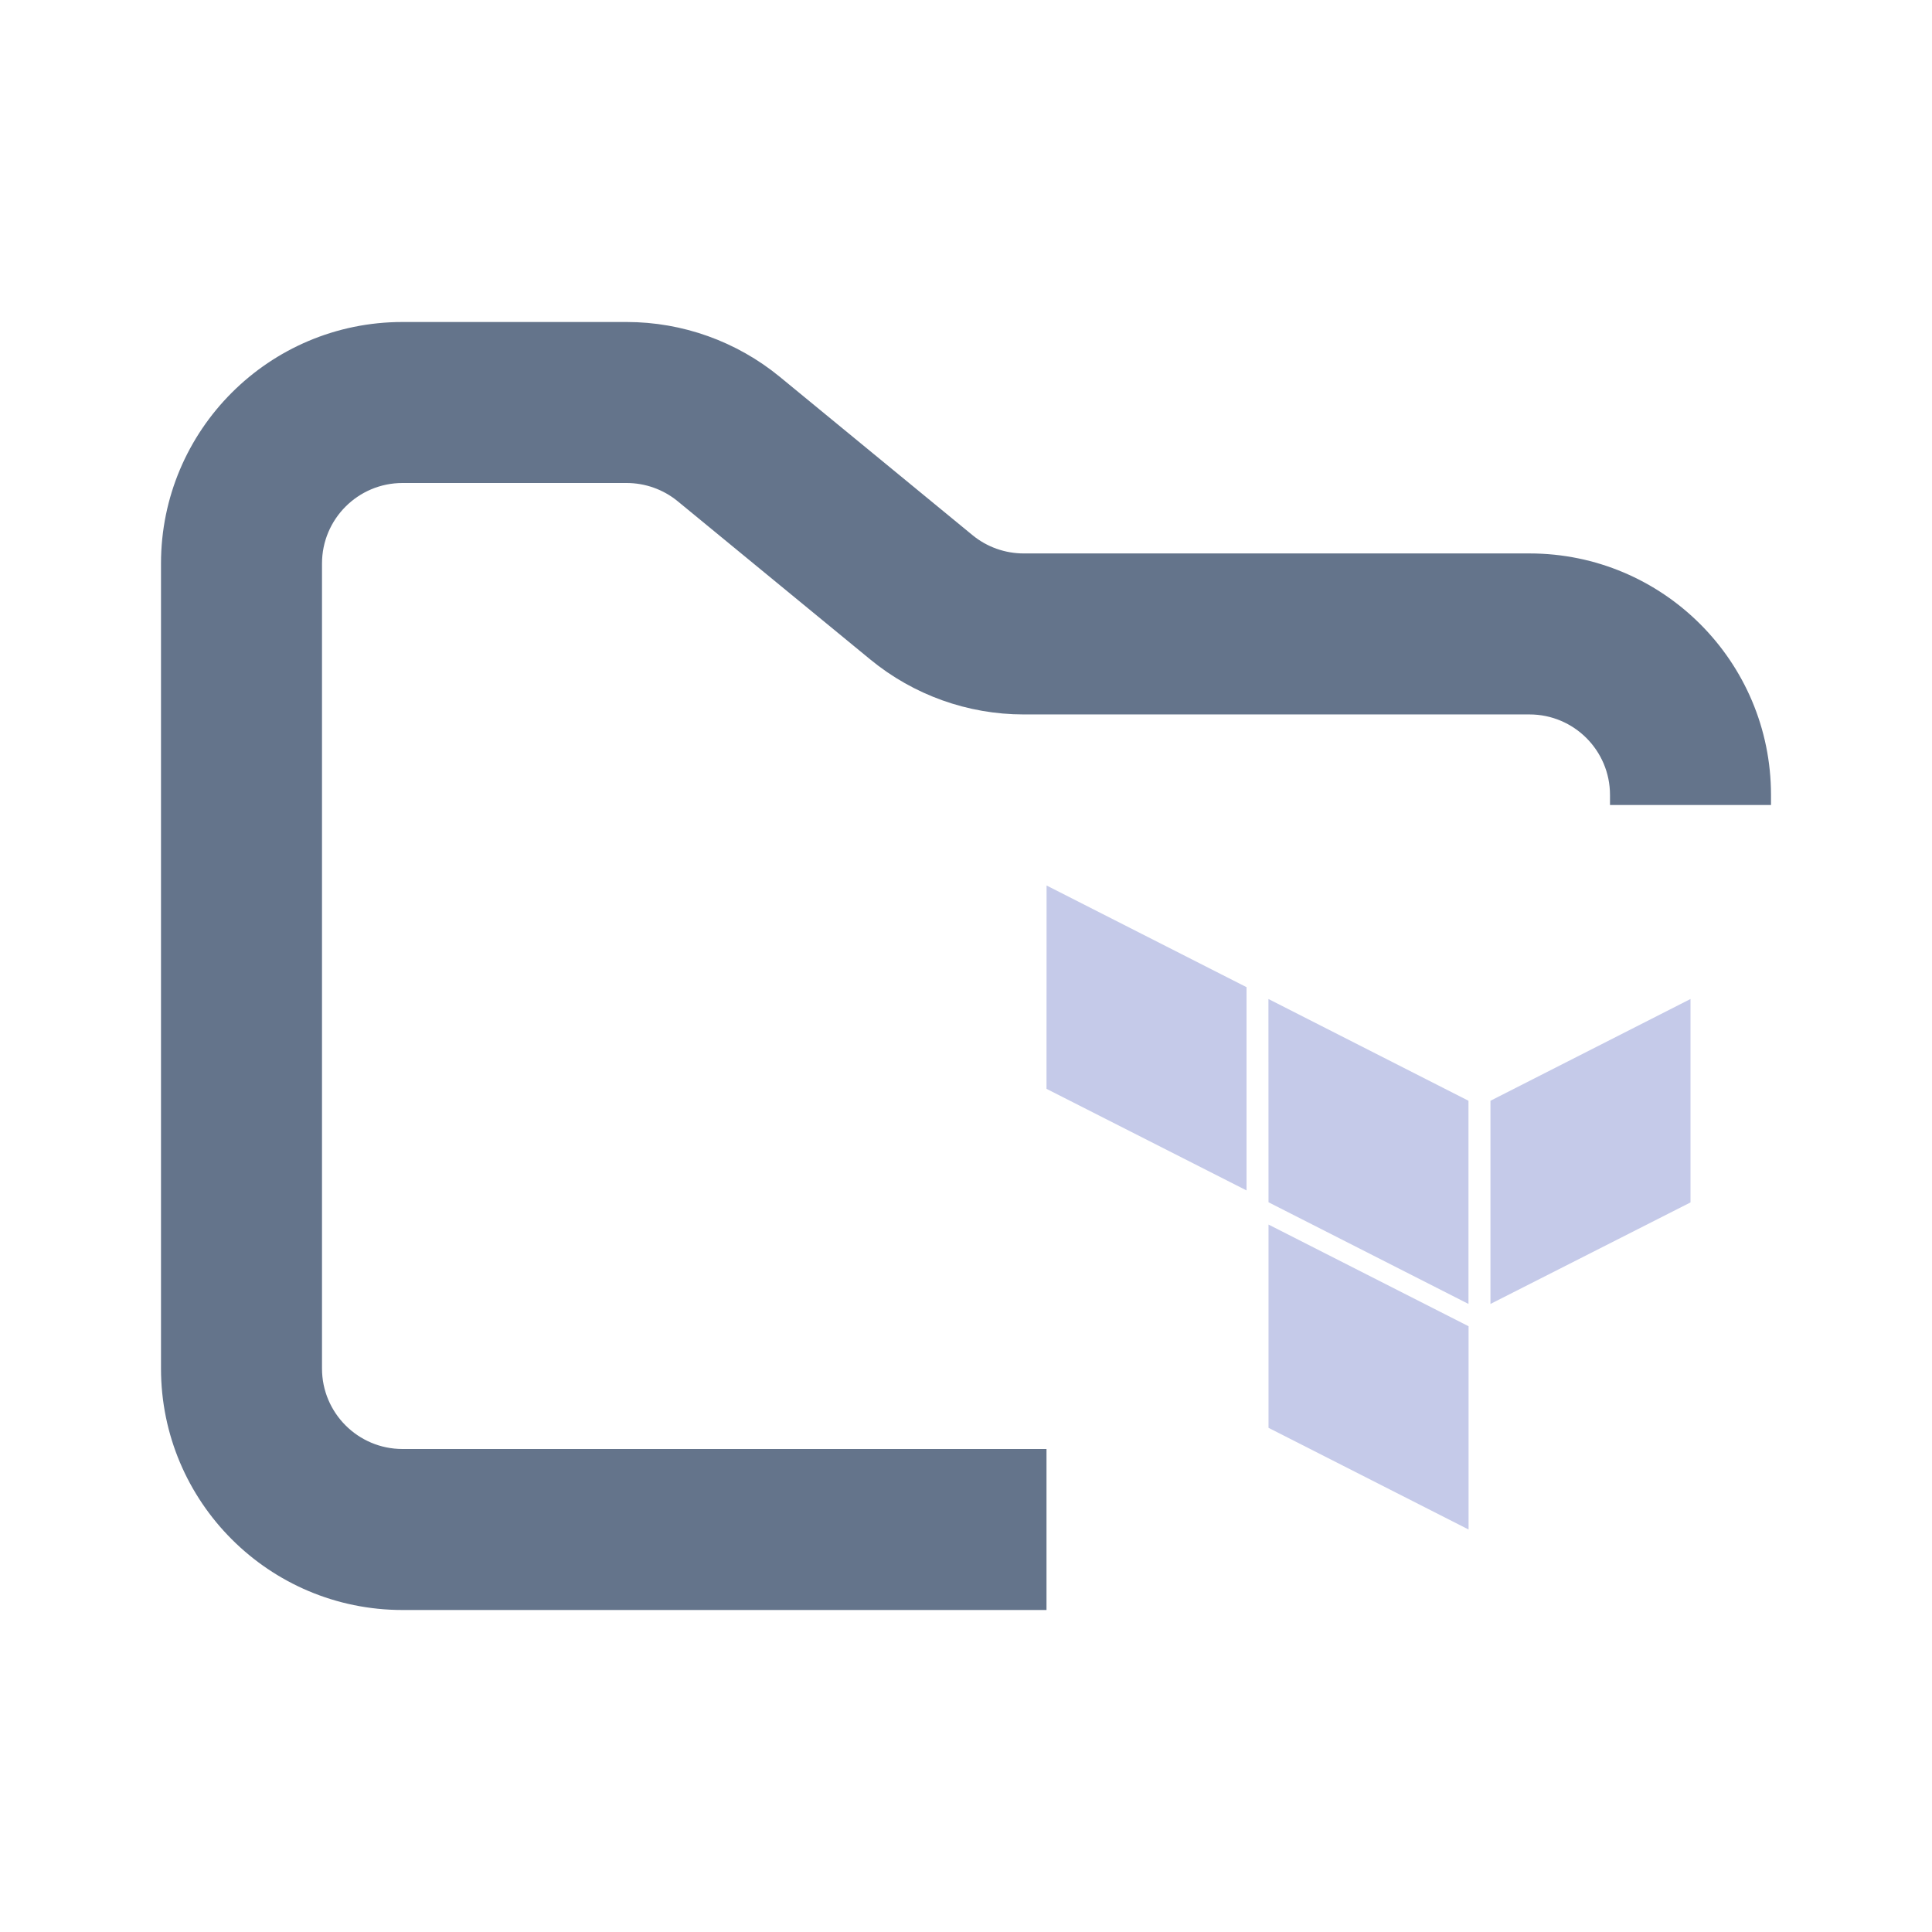
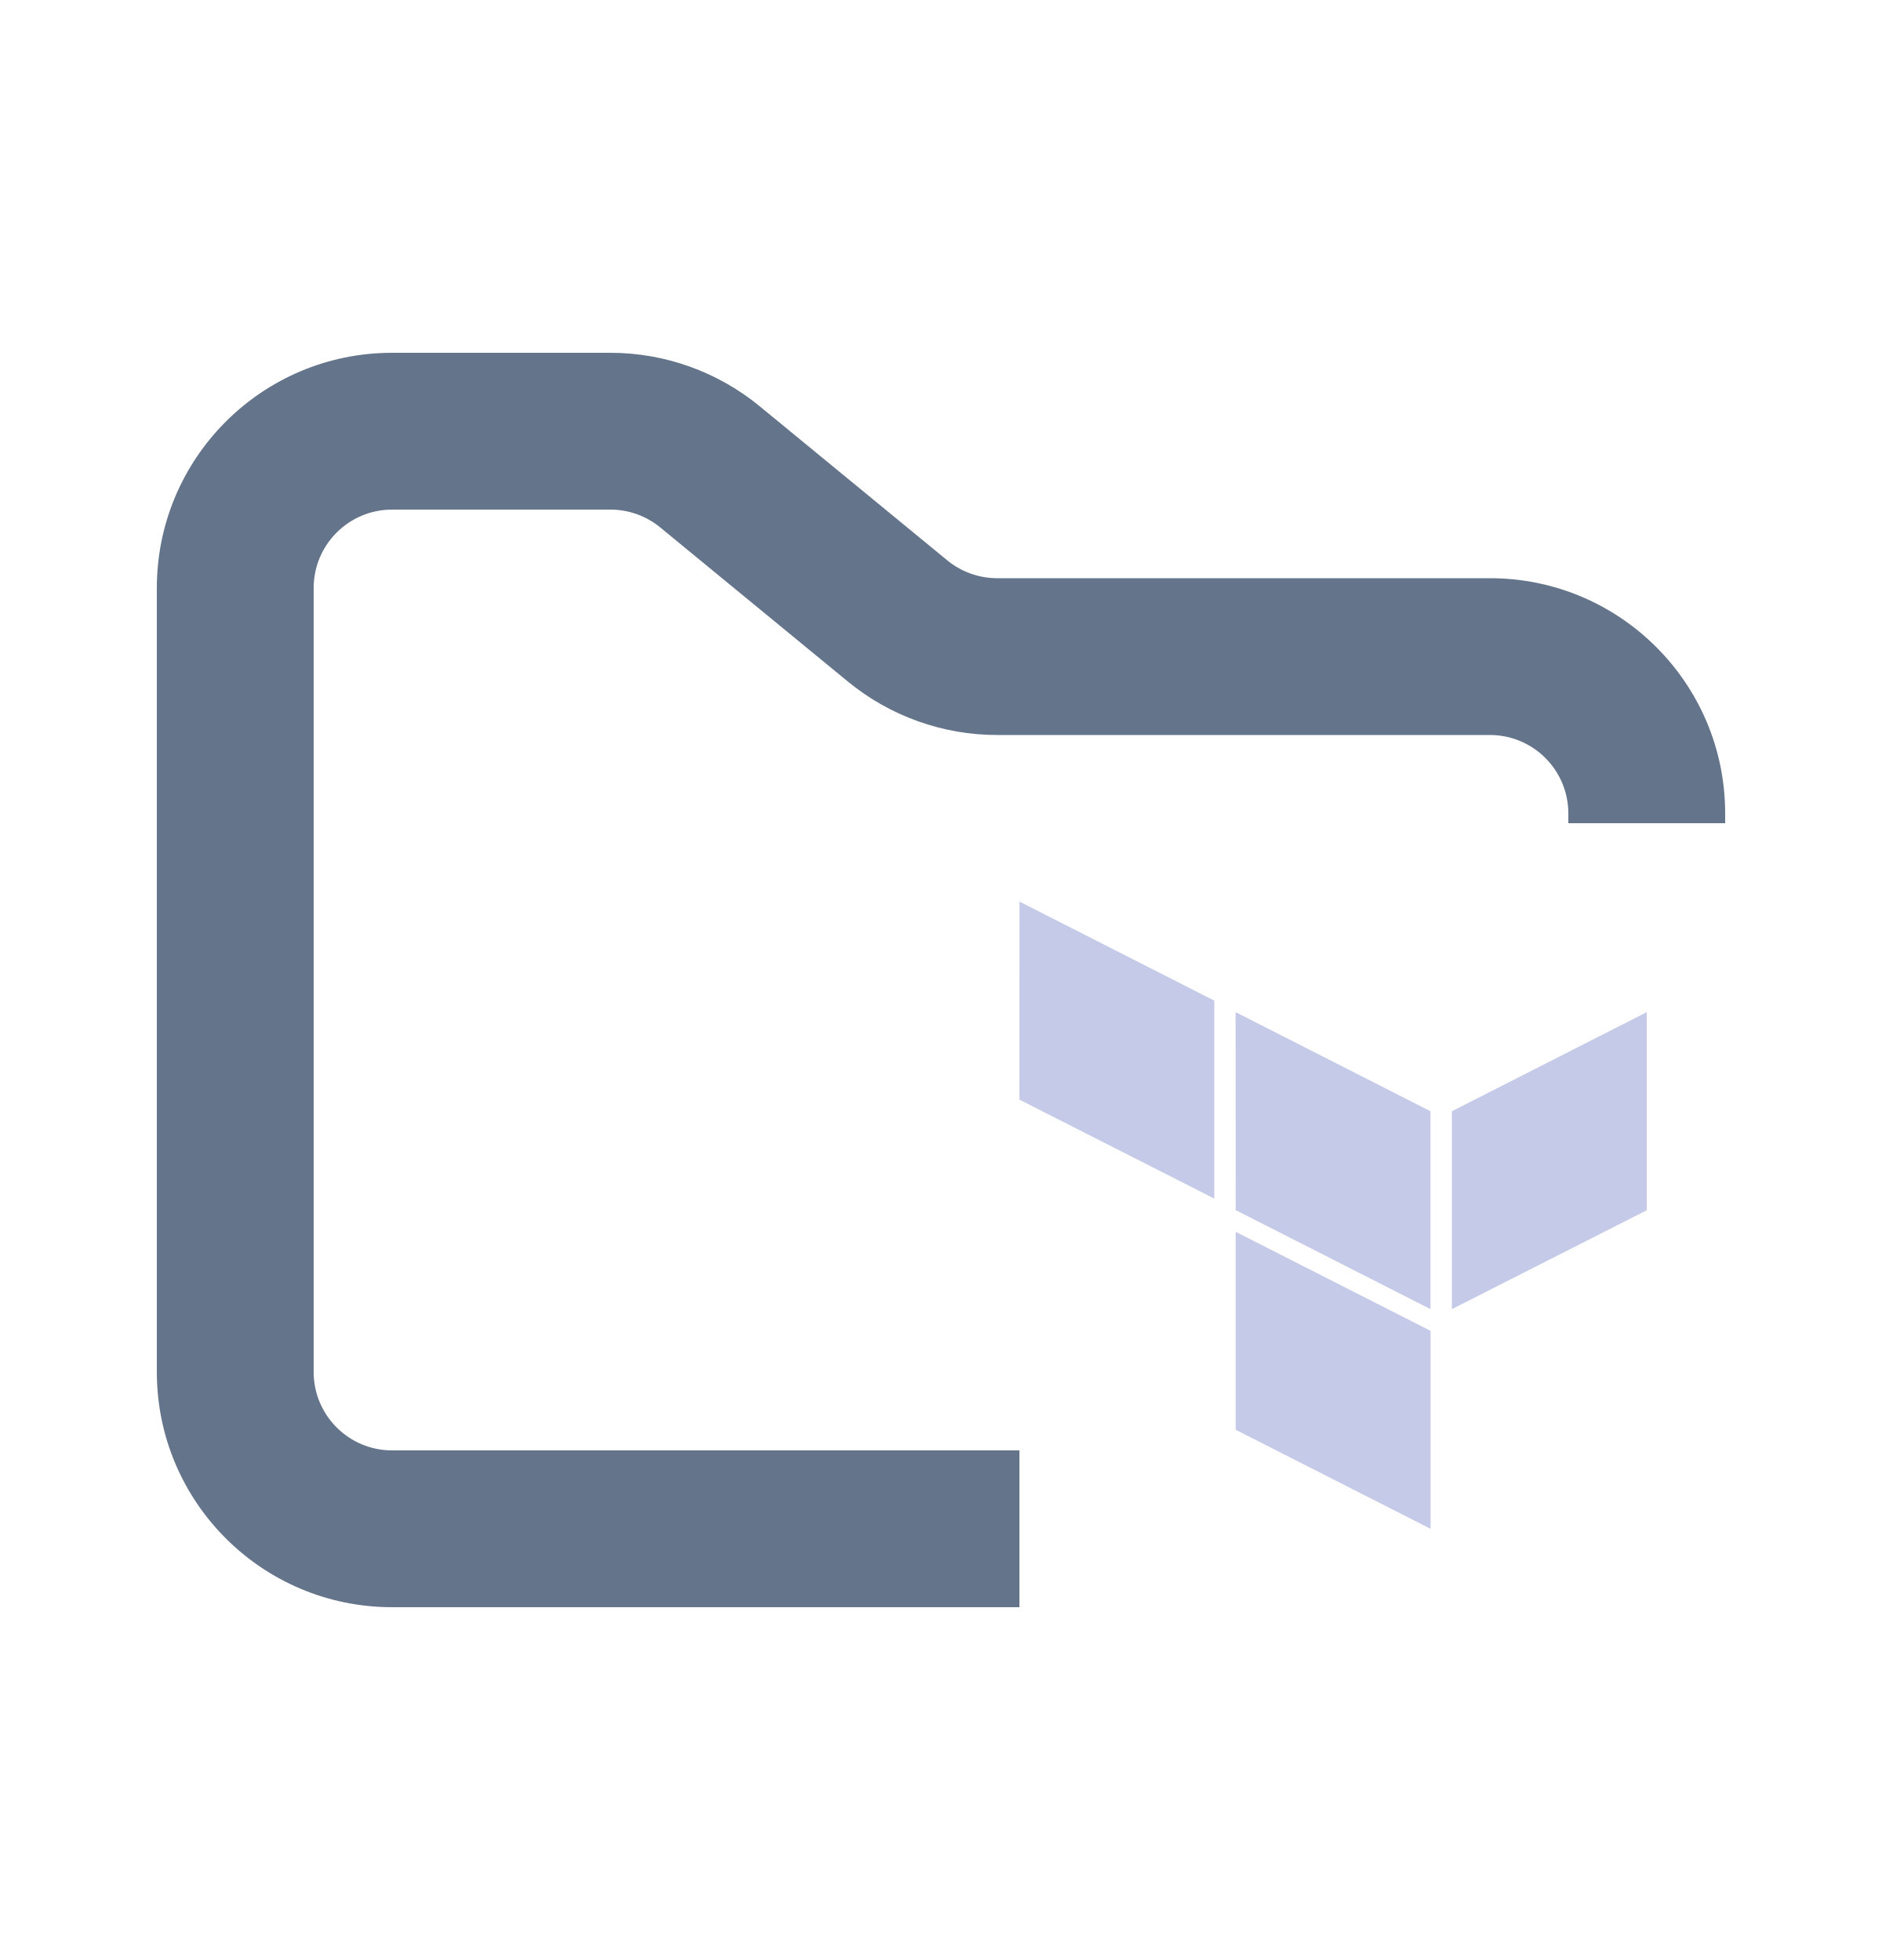
- <svg xmlns="http://www.w3.org/2000/svg" width="24" height="24" viewBox="0 0 24 24" fill="none">
-   <path fill-rule="evenodd" clip-rule="evenodd" d="M5 4C3.343 4 2 5.343 2 7V17C2 18.657 3.343 20 5 20H13V18H5C4.448 18 4 17.552 4 17V7C4 6.448 4.448 6 5 6H7.784C8.015 6 8.24 6.08 8.419 6.227L10.812 8.193C11.349 8.634 12.022 8.875 12.716 8.875H19C19.552 8.875 20 9.323 20 9.875V10H22V9.875C22 8.218 20.657 6.875 19 6.875H12.716C12.485 6.875 12.26 6.795 12.081 6.648L9.688 4.682C9.151 4.241 8.478 4 7.784 4H5Z" fill="#64748B" />
-   <path fill-rule="evenodd" clip-rule="evenodd" d="M18.515 16.198L21 14.937V12.41L18.515 13.674" fill="#C5CAE9" />
-   <path fill-rule="evenodd" clip-rule="evenodd" d="M15.757 12.41L18.242 13.674V16.198L15.758 14.935M13 13.526L15.485 14.788V12.263L13.001 11M15.758 17.737L18.243 19V16.475L15.758 15.212" fill="#C5CAE9" />
+ <svg xmlns="http://www.w3.org/2000/svg" width="24" height="25" viewBox="0 0 24 25" fill="none">
+   <path fill-rule="evenodd" clip-rule="evenodd" d="M5 4.5C3.343 4.5 2 5.843 2 7.5V17.5C2 19.157 3.343 20.5 5 20.5H13V18.5H5C4.448 18.5 4 18.052 4 17.5V7.5C4 6.948 4.448 6.5 5 6.5H7.784C8.015 6.5 8.24 6.58 8.419 6.727L10.812 8.693C11.349 9.134 12.022 9.375 12.716 9.375H19C19.552 9.375 20 9.823 20 10.375V10.5H22V10.375C22 8.718 20.657 7.375 19 7.375H12.716C12.485 7.375 12.26 7.295 12.081 7.148L9.688 5.182C9.151 4.741 8.478 4.5 7.784 4.5H5Z" fill="#64748B" />
+   <path fill-rule="evenodd" clip-rule="evenodd" d="M18.515 16.698L21 15.437V12.91L18.515 14.174" fill="#C5CAE9" />
+   <path fill-rule="evenodd" clip-rule="evenodd" d="M15.757 12.91L18.242 14.174V16.698L15.758 15.435M13 14.026L15.485 15.288V12.763L13.001 11.5M15.758 18.237L18.243 19.5V16.975L15.758 15.712" fill="#C5CAE9" />
</svg>
